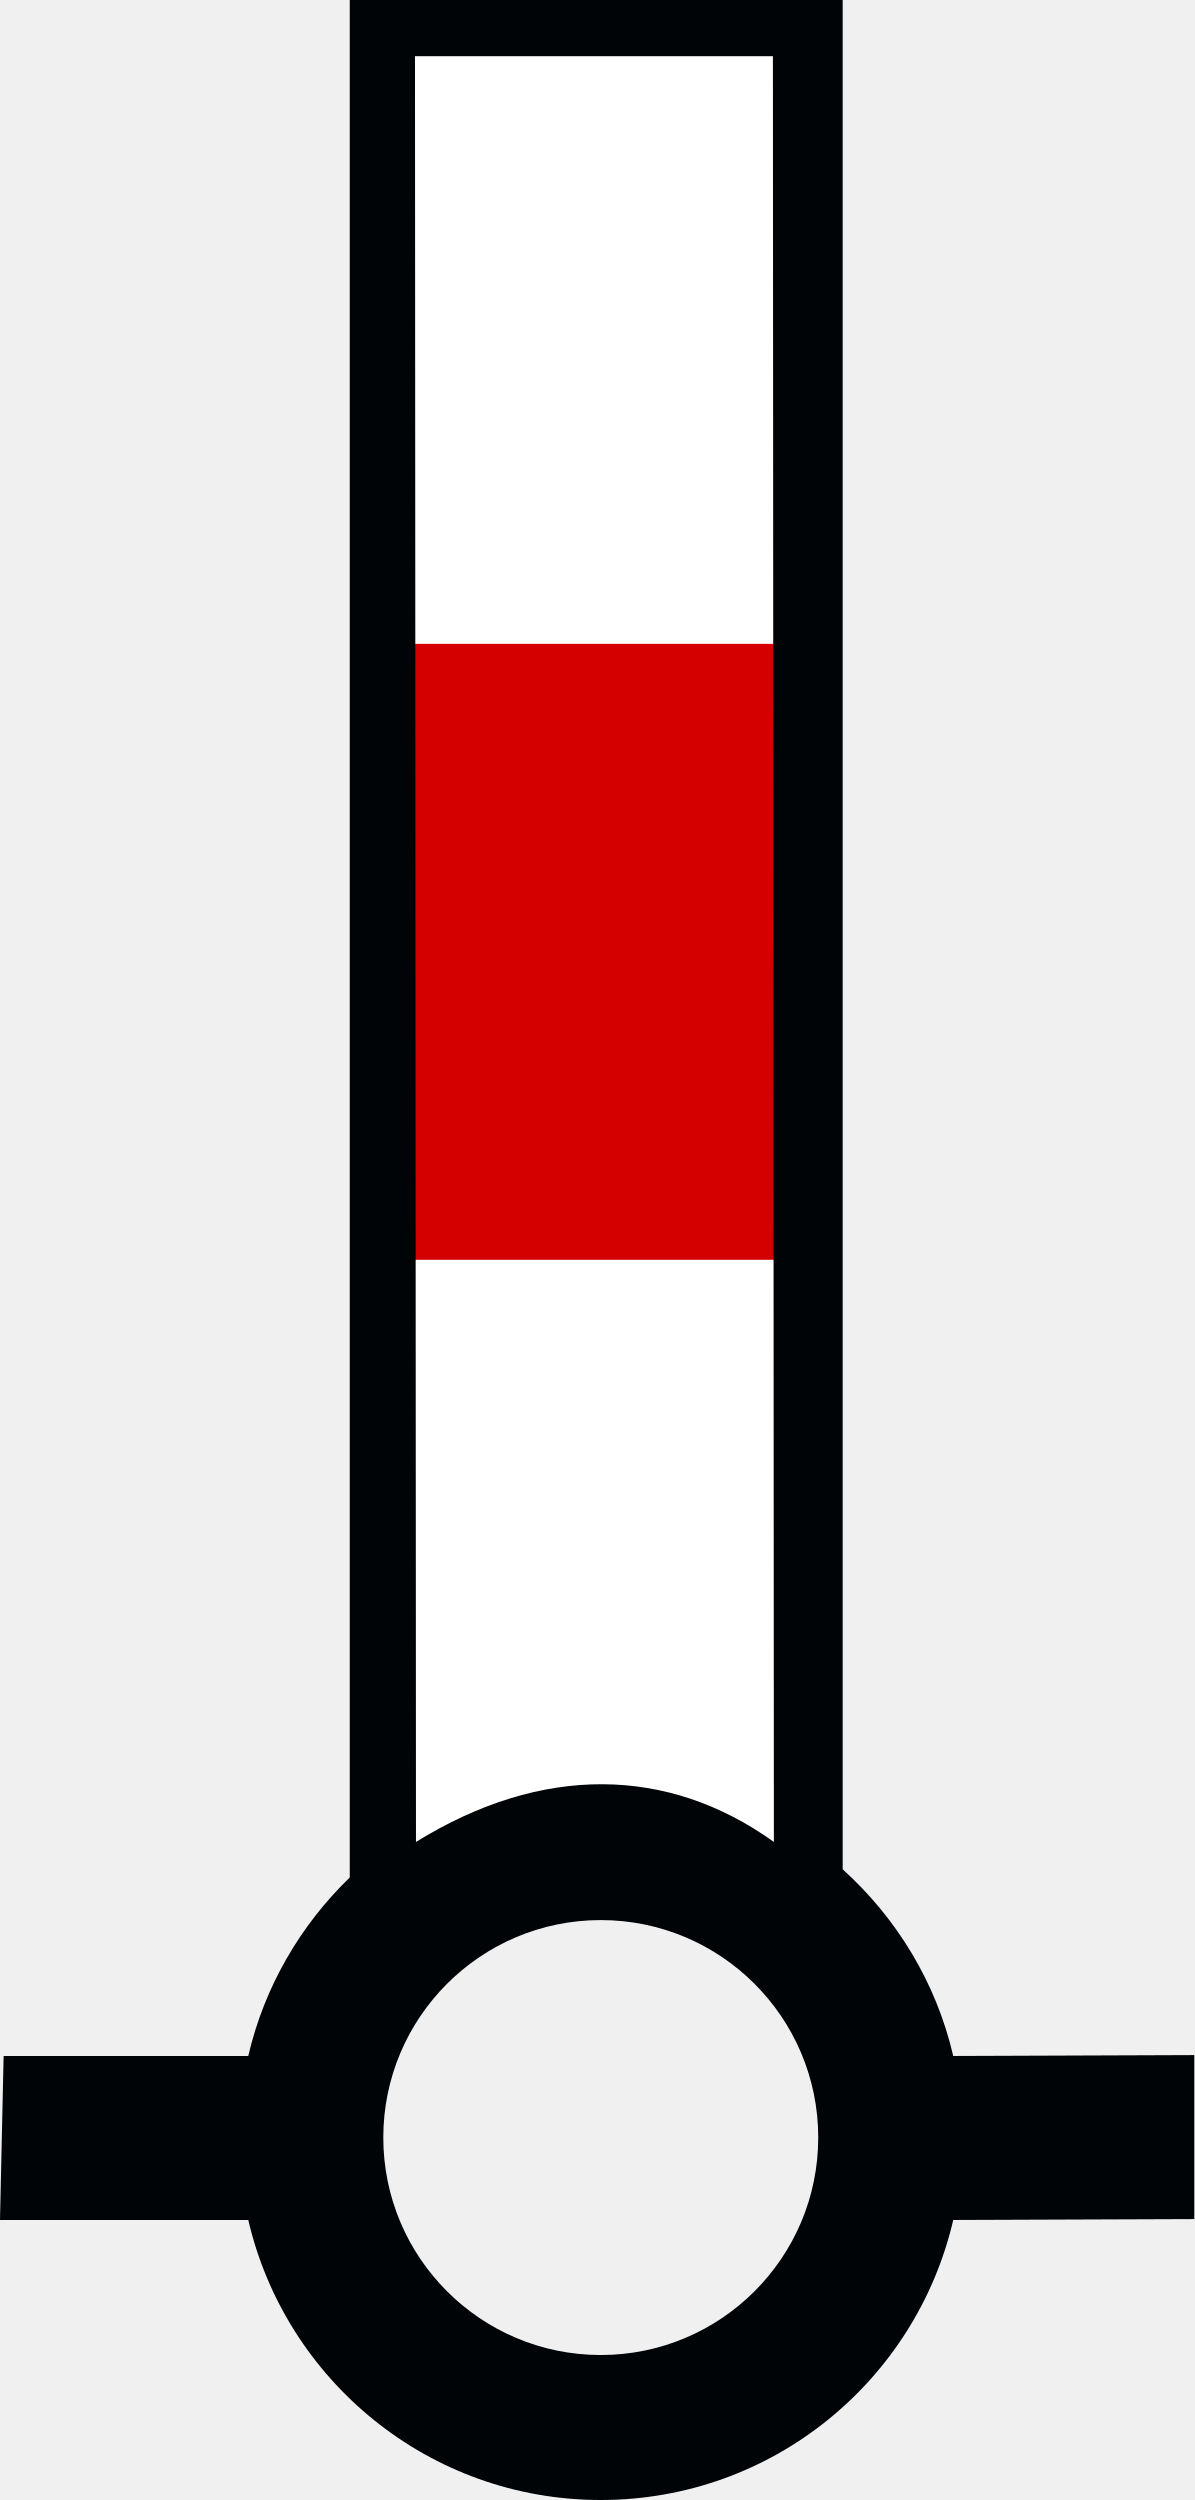
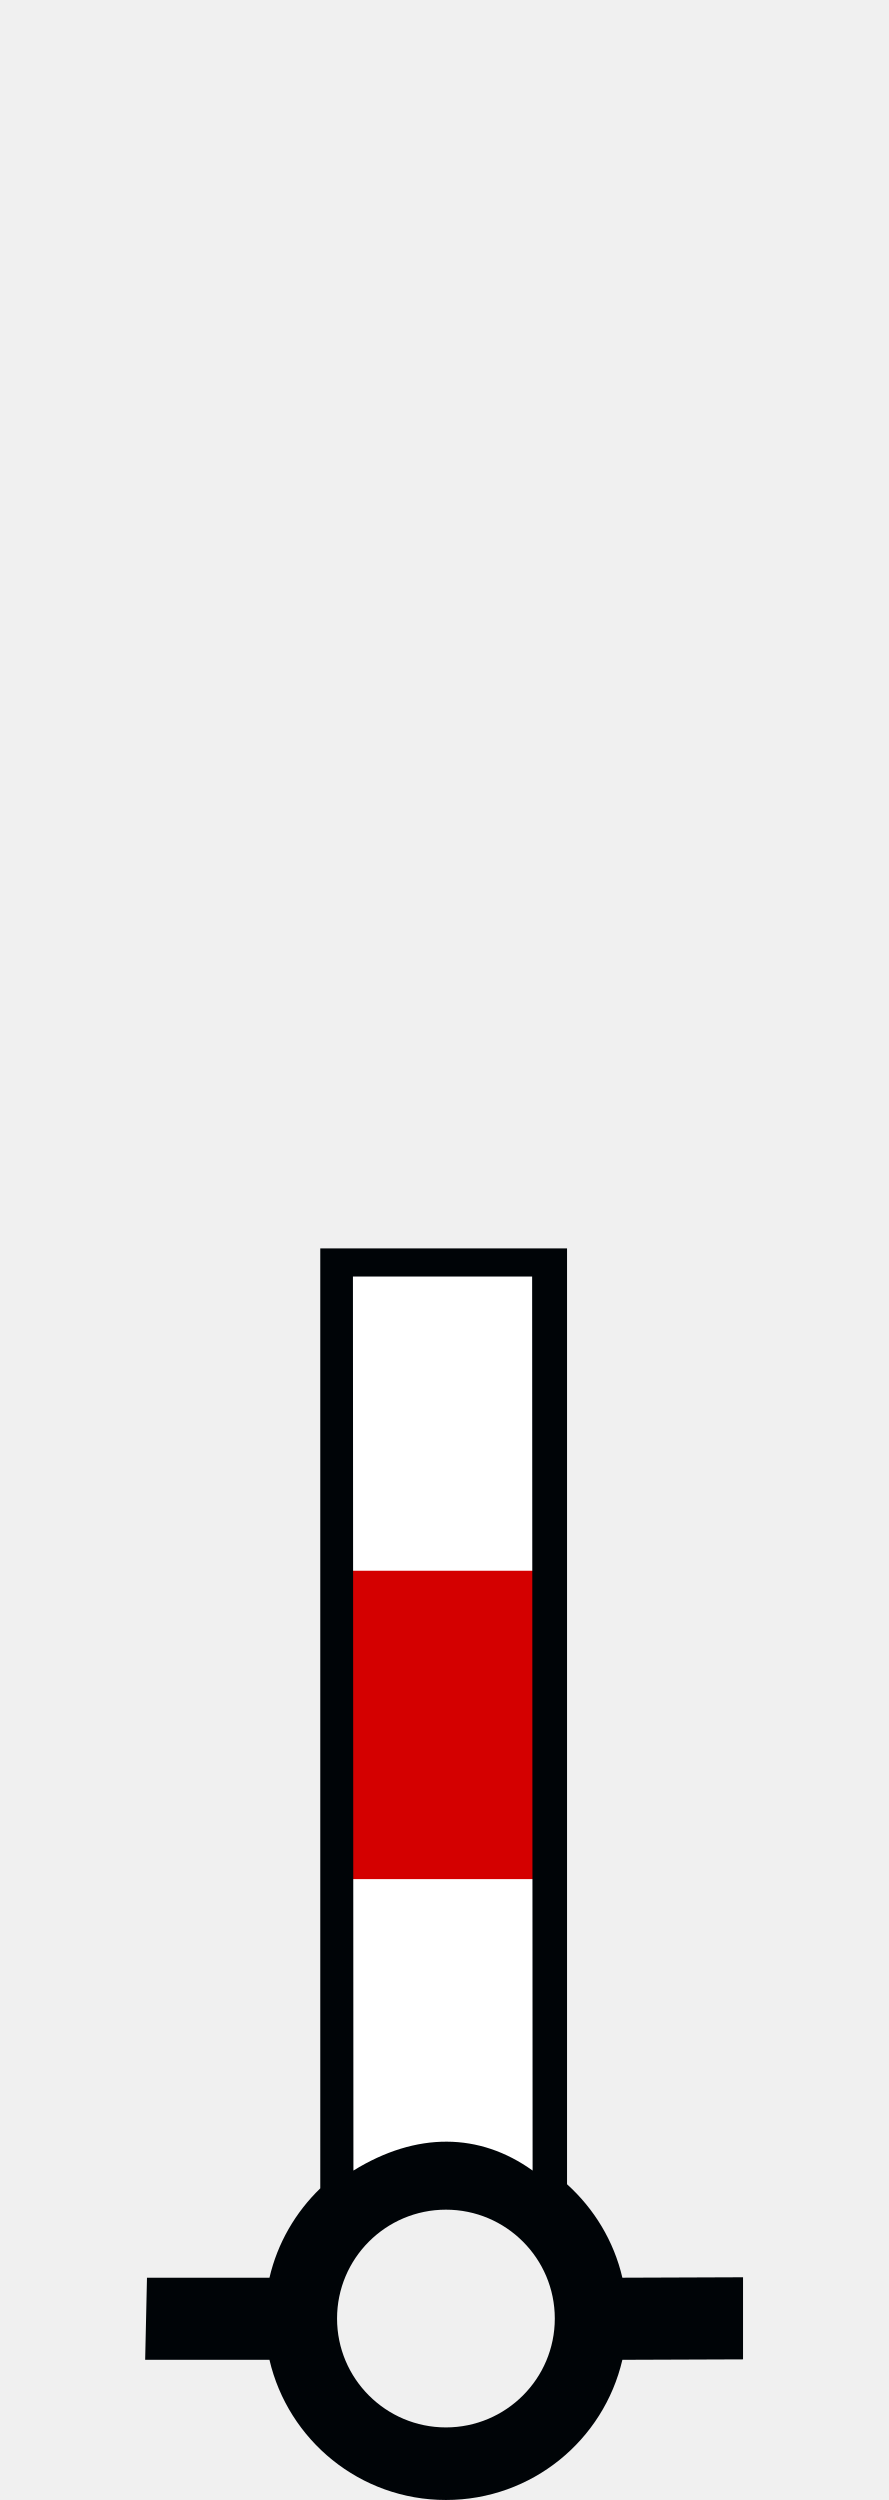
- <svg xmlns="http://www.w3.org/2000/svg" version="1.0" width="41.188" height="86.219" id="svg2">
+ <svg xmlns="http://www.w3.org/2000/svg" version="1.0" width="61.188" height="172.219" id="svg2" xml:space="preserve">
  <defs id="defs4" />
-   <path id="path_fill_v12" style="fill:#ffffff;fill-opacity:0" d="M 13.05,0.962 H 28.385 V 64.689 H 13.05 Z" />
-   <path id="path_fill_v6" style="fill:#ffffff;fill-opacity:0;stroke-width:1" d="m 20.718,0.962 h 7.668 V 64.689 h -7.668 z" />
-   <path id="path_fill_h12" style="fill:#ffffff" d="M 13.05,0.962 H 28.385 V 64.689 H 13.05 Z" />
-   <path id="path_fill_h9" style="fill:#ffffff;fill-opacity:0" d="M 13.05,0.963 H 28.385 V 48.759 H 13.05 Z" />
-   <path id="path_fill_h8" style="fill:#d40000" d="m 13.05,0.963 h 15.335 v 42.484 h -15.335 z" />
-   <path id="path_fill_h6" style="fill:#ffffff;fill-opacity:0" d="M 13.05,0.963 H 28.385 V 32.826 H 13.05 Z" />
-   <path id="path_fill_h4" style="fill:#ffffff" d="M 13.05,0.963 H 28.385 V 22.205 H 13.05 Z" />
-   <path id="path_fill_h3" style="fill:#ffffff;fill-opacity:0" d="M 13.05,0.963 H 28.385 V 16.894 H 13.05 Z" />
-   <path style="fill:#000407;stroke:none" d="M 12.062,0 L 12.062,64.75 C 10.358,66.399 9.116,68.521 8.562,70.906 L 0.125,70.906 L 0,76.562 L 8.562,76.562 C 9.85,82.095 14.796,86.219 20.719,86.219 C 26.644,86.219 31.59,82.098 32.875,76.562 L 41.188,76.531 L 41.188,70.875 L 32.875,70.906 C 32.288,68.377 30.928,66.155 29.062,64.469 L 29.062,0 L 12.062,0 z M 14.312,1.938 L 26.656,1.938 L 26.689,63.524 C 23.039,60.904 18.692,60.837 14.346,63.524 L 14.312,1.938 z M 20.719,66.219 C 24.859,66.219 28.219,69.579 28.219,73.719 C 28.219,77.859 24.859,81.219 20.719,81.219 C 16.579,81.219 13.219,77.859 13.219,73.719 C 13.219,69.579 16.579,66.219 20.719,66.219 z " id="path_stroke" />
+   <path id="path_fill_v12" style="fill:#ffffff;fill-opacity:0" d="M 23.05,86.962 H 38.385 V 150.689 H 23.05 Z" />
+   <path id="path_fill_v6" style="fill:#ffffff;fill-opacity:0;stroke-width:1" d="m 30.718,86.962 h 7.668 v 63.727 h -7.668 z" />
+   <path id="path_fill_h12" style="fill:#ffffff" d="M 23.05,86.962 H 38.385 V 150.689 H 23.05 Z" />
+   <path id="path_fill_h9" style="fill:#ffffff;fill-opacity:0" d="M 23.05,86.963 H 38.385 V 134.759 H 23.05 Z" />
+   <path id="path_fill_h8" style="fill:#d40000" d="m 23.05,86.963 h 15.335 v 42.484 h -15.335 z" />
+   <path id="path_fill_h6" style="fill:#ffffff;fill-opacity:0" d="M 23.05,86.963 H 38.386 V 118.826 H 23.05 Z" />
+   <path id="path_fill_h4" style="fill:#ffffff" d="M 23.05,86.963 H 38.385 V 108.205 H 23.05 Z" />
+   <path id="path_fill_h3" style="fill:#ffffff;fill-opacity:0" d="M 23.05,86.963 H 38.386 V 102.894 H 23.05 Z" />
+   <path style="fill:#000407;stroke:none" d="m 22.063,86 v 64.75 c -1.705,1.649 -2.947,3.771 -3.5,6.156 h -8.438 l -0.125,5.656 h 8.562 c 1.287,5.533 6.233,9.656 12.156,9.656 5.925,0 10.871,-4.121 12.156,-9.656 l 8.312,-0.031 v -5.656 l -8.312,0.031 c -0.587,-2.529 -1.947,-4.751 -3.812,-6.438 V 86 Z m 2.25,1.938 H 36.657 l 0.033,61.587 c -3.65,-2.62 -7.997,-2.687 -12.344,0 z M 30.719,152.219 c 4.14,0 7.5,3.36 7.5,7.5 0,4.14 -3.36,7.5 -7.5,7.5 -4.14,0 -7.5,-3.36 -7.5,-7.5 0,-4.14 3.36,-7.5 7.5,-7.5 z" id="path_stroke" />
</svg>
